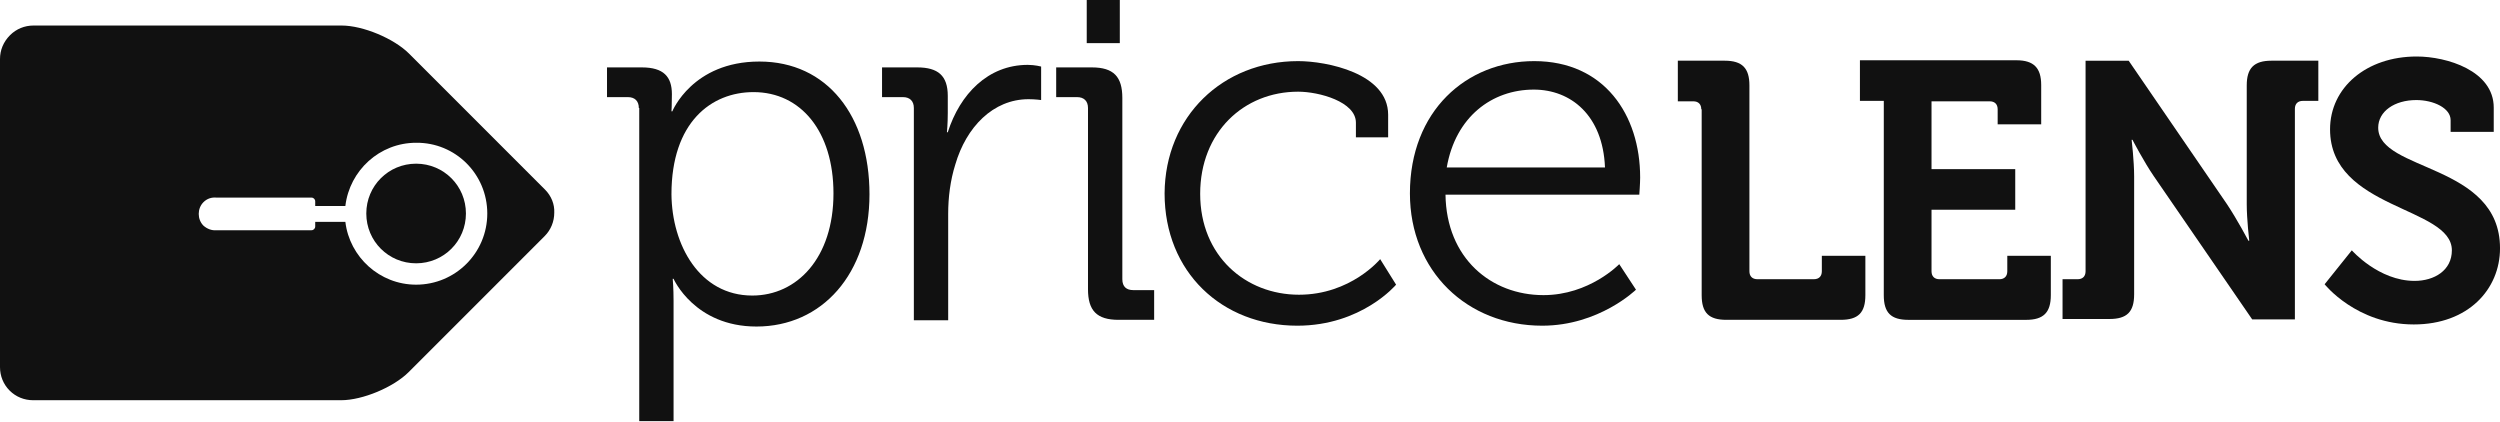
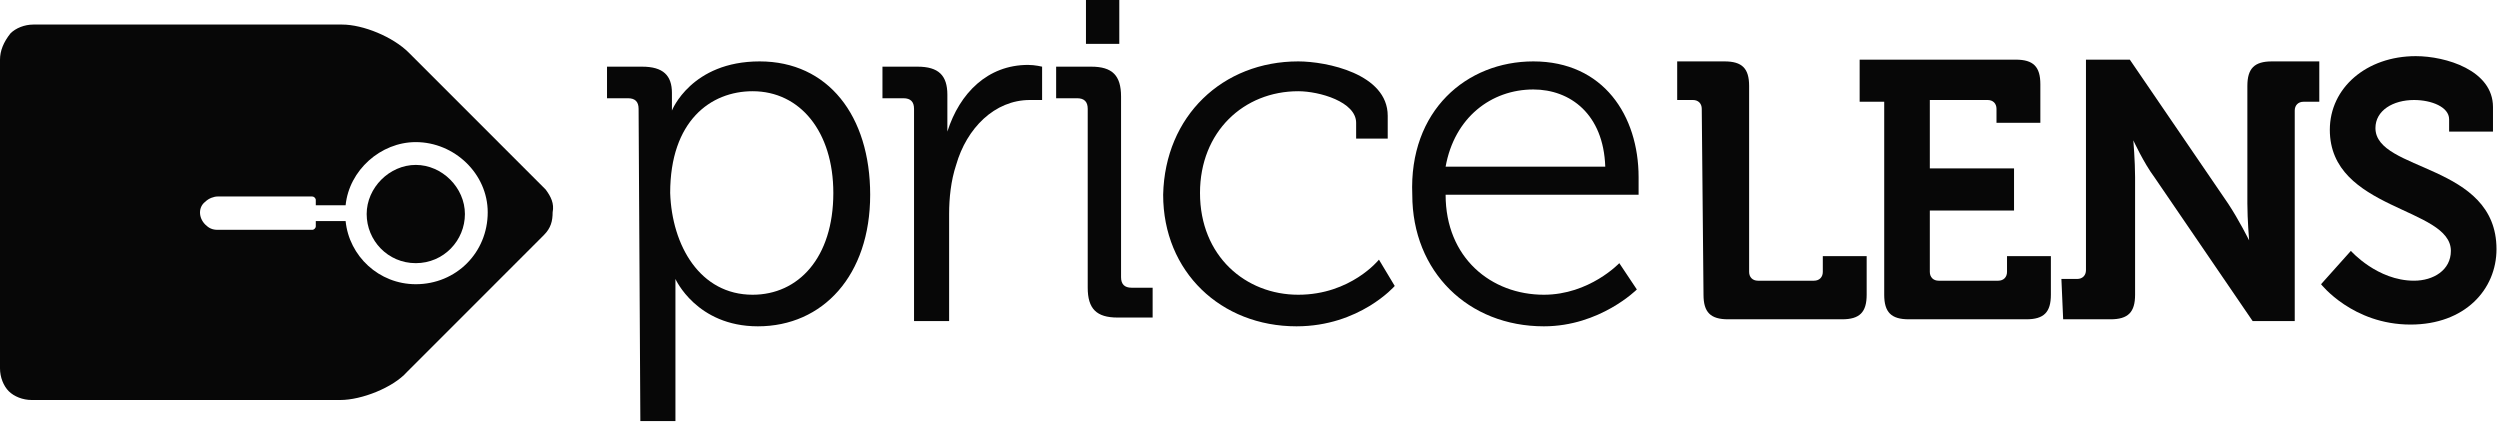
- <svg xmlns="http://www.w3.org/2000/svg" version="1.1" x="0px" y="0px" viewBox="0 0 142.473 24" enable-background="new 0 0 142.473 24" xml:space="preserve">
+ <svg xmlns="http://www.w3.org/2000/svg" version="1.1" id="Layer_1" x="0px" y="0px" viewBox="0 0 142.5 24" style="enable-background:new 0 0 142.5 24;" xml:space="preserve">
+   <style type="text/css">
+ 	.st0{fill:#070707;}
+ 	.st1{display:none;}
+ </style>
  <g id="layout">
    <g>
      <g>
-         <path fill="#111111" d="M36.406,6.155c0-0.406-0.239-0.62-0.62-0.62h-1.193V3.841h1.98c1.241,0,1.718,0.525,1.718,1.527     c0,0.573-0.024,0.978-0.024,0.978h0.048c0,0,1.145-2.839,4.962-2.839c3.865,0,6.274,3.101,6.274,7.563     c0,4.557-2.72,7.539-6.441,7.539c-3.531,0-4.724-2.72-4.724-2.72h-0.048c0,0,0.048,0.525,0.048,1.264V24h-1.956V6.155H36.406z      M42.871,16.843c2.553,0,4.628-2.147,4.628-5.821c0-3.531-1.861-5.773-4.557-5.773c-2.41,0-4.676,1.718-4.676,5.821     C38.29,13.956,39.865,16.843,42.871,16.843z" />
-         <path fill="#111111" d="M52.08,6.155c0-0.406-0.239-0.62-0.62-0.62h-1.193V3.841h2.004c1.193,0,1.742,0.477,1.742,1.622v0.978     c0,0.596-0.048,1.097-0.048,1.097h0.048c0.692-2.171,2.29-3.841,4.557-3.841c0.406,0,0.763,0.095,0.763,0.095v1.909     c0,0-0.334-0.048-0.716-0.048c-2.028,0-3.555,1.598-4.175,3.722c-0.286,0.907-0.406,1.885-0.406,2.815v6.06H52.08V6.155z" />
-         <path fill="#111111" d="M62.004,6.155c0-0.406-0.239-0.62-0.62-0.62h-1.193V3.841h2.028c1.241,0,1.742,0.525,1.742,1.742v10.33     c0,0.429,0.239,0.62,0.62,0.62h1.193v1.694h-2.028c-1.241,0-1.742-0.525-1.742-1.742V6.155z M61.932,0h1.885v2.457h-1.885V0z" />
-         <path fill="#111111" d="M73.98,3.483c1.622,0,5.129,0.692,5.129,3.054v1.288h-1.837V6.99c0-1.193-2.099-1.765-3.292-1.765     c-3.101,0-5.583,2.314-5.583,5.821c0,3.555,2.6,5.75,5.63,5.75c2.958,0,4.628-2.028,4.628-2.028l0.907,1.455     c0,0-1.956,2.338-5.63,2.338c-4.294,0-7.563-3.054-7.563-7.539C66.394,6.632,69.686,3.483,73.98,3.483z" />
-         <path fill="#111111" d="M87.435,3.483c3.984,0,6.036,3.054,6.036,6.632c0,0.334-0.048,0.978-0.048,0.978H82.378     c0.048,3.626,2.6,5.726,5.583,5.726c2.624,0,4.318-1.765,4.318-1.765l0.954,1.455c0,0-2.099,2.052-5.344,2.052     c-4.27,0-7.539-3.101-7.539-7.539C80.35,6.322,83.571,3.483,87.435,3.483z M91.467,9.543c-0.119-2.982-1.956-4.437-4.056-4.437     c-2.386,0-4.461,1.551-4.962,4.437H91.467z" />
-         <path fill="#111111" d="M96.954,6.227c0-0.286-0.167-0.453-0.453-0.453h-0.883V3.459h2.672c1.002,0,1.408,0.429,1.408,1.408     v10.592c0,0.286,0.167,0.453,0.453,0.453h3.221c0.286,0,0.453-0.167,0.453-0.453v-0.883h2.481v2.243     c0,1.002-0.406,1.408-1.408,1.408h-6.513c-1.002,0-1.408-0.406-1.408-1.408V6.227H96.954z" />
-         <path fill="#111111" d="M107.356,5.75h-1.36V3.435h8.922c0.978,0,1.408,0.429,1.408,1.408v2.243h-2.481V6.227     c0-0.286-0.167-0.453-0.453-0.453h-3.316v3.865h4.771v2.314h-4.771v3.507c0,0.286,0.167,0.453,0.453,0.453h3.412     c0.286,0,0.453-0.167,0.453-0.453v-0.883h2.481v2.243c0,1.002-0.429,1.408-1.408,1.408h-6.704c-1.002,0-1.408-0.406-1.408-1.408     L107.356,5.75L107.356,5.75z" />
-         <path fill="#111111" d="M117.495,15.913h0.907c0.286,0,0.453-0.167,0.453-0.453v-12h2.457l5.606,8.183     c0.573,0.859,1.217,2.076,1.217,2.076h0.048c0,0-0.143-1.217-0.143-2.076V4.867c0-0.978,0.406-1.408,1.408-1.408h2.672v2.29     h-0.883c-0.286,0-0.453,0.167-0.453,0.453v12h-2.433l-5.606-8.159c-0.573-0.835-1.217-2.076-1.217-2.076h-0.048     c0,0,0.143,1.217,0.143,2.076v6.728c0,1.002-0.406,1.408-1.408,1.408h-2.672v-2.266H117.495z" />
-         <path fill="#111111" d="M134.028,14.266c0,0,1.527,1.742,3.579,1.742c1.121,0,2.123-0.596,2.123-1.742     c0-2.505-6.942-2.314-6.942-6.895c0-2.386,2.076-4.151,4.938-4.151c1.718,0,4.39,0.811,4.39,2.911v1.384h-2.457V6.847     c0-0.692-0.978-1.145-1.956-1.145c-1.241,0-2.171,0.644-2.171,1.575c0,2.505,6.942,2.028,6.942,6.871     c0,2.338-1.813,4.342-4.915,4.342c-3.268,0-5.081-2.29-5.081-2.29L134.028,14.266z" />
-         <path fill="#111111" d="M31.062,10.807l-7.753-7.754c-0.859-0.859-2.624-1.598-3.841-1.598H1.909     c-0.501,0-0.978,0.191-1.336,0.549C0.191,2.386,0,2.863,0,3.364v17.559c0,0.501,0.191,0.978,0.549,1.336s0.835,0.549,1.336,0.549     h17.559c1.217,0,2.982-0.74,3.841-1.598l7.753-7.753c0.358-0.358,0.549-0.835,0.549-1.336     C31.61,11.642,31.419,11.165,31.062,10.807z M23.714,16.223c-2.076,0-3.793-1.575-4.032-3.579h-1.718v0.262     c0,0.119-0.095,0.215-0.215,0.215h-5.415c-0.262,0.024-0.525-0.072-0.74-0.262c-0.358-0.358-0.358-0.978,0-1.336     c0.215-0.215,0.477-0.286,0.74-0.262h5.415c0.119,0,0.215,0.095,0.215,0.215v0.262h1.718c0.239-2.028,1.956-3.602,4.032-3.602     c2.243-0.024,4.056,1.789,4.056,4.032C27.769,14.41,25.956,16.223,23.714,16.223z" />
-         <path fill="#111111" d="M23.714,15.006c1.575,0,2.839-1.264,2.839-2.839s-1.264-2.839-2.839-2.839     c-1.575,0-2.839,1.264-2.839,2.839C20.875,13.742,22.139,15.006,23.714,15.006z" />
+         <path class="st0" d="M36.4,6.2c0-0.4-0.2-0.6-0.6-0.6h-1.2V3.8h2c1.2,0,1.7,0.5,1.7,1.5c0,0.6,0,1,0,1h0c0,0,1.1-2.8,5-2.8     c3.9,0,6.3,3.1,6.3,7.6c0,4.6-2.7,7.5-6.4,7.5c-3.5,0-4.7-2.7-4.7-2.7h0c0,0,0,0.5,0,1.3V24h-2L36.4,6.2L36.4,6.2z M42.9,16.8     c2.6,0,4.6-2.1,4.6-5.8c0-3.5-1.9-5.8-4.6-5.8c-2.4,0-4.7,1.7-4.7,5.8C38.3,14,39.9,16.8,42.9,16.8z" />
+         <path class="st0" d="M52.1,6.2c0-0.4-0.2-0.6-0.6-0.6h-1.2V3.8h2c1.2,0,1.7,0.5,1.7,1.6v1c0,0.6,0,1.1,0,1.1h0     c0.7-2.2,2.3-3.8,4.6-3.8c0.4,0,0.8,0.1,0.8,0.1v1.9c0,0-0.3,0-0.7,0c-2,0-3.6,1.6-4.2,3.7c-0.3,0.9-0.4,1.9-0.4,2.8v6.1h-2V6.2z     " />
+         <path class="st0" d="M62,6.2c0-0.4-0.2-0.6-0.6-0.6h-1.2V3.8h2c1.2,0,1.7,0.5,1.7,1.7v10.3c0,0.4,0.2,0.6,0.6,0.6h1.2v1.7h-2     c-1.2,0-1.7-0.5-1.7-1.7V6.2z M61.9,0h1.9v2.5h-1.9V0z" />
+         <path class="st0" d="M74,3.5c1.6,0,5.1,0.7,5.1,3.1v1.3h-1.8V7c0-1.2-2.1-1.8-3.3-1.8c-3.1,0-5.6,2.3-5.6,5.8     c0,3.6,2.6,5.8,5.6,5.8c3,0,4.6-2,4.6-2l0.9,1.5c0,0-2,2.3-5.6,2.3c-4.3,0-7.6-3.1-7.6-7.5C66.4,6.6,69.7,3.5,74,3.5z" />
+         <path class="st0" d="M87.4,3.5c4,0,6,3.1,6,6.6c0,0.3,0,1,0,1h-11c0,3.6,2.6,5.7,5.6,5.7c2.6,0,4.3-1.8,4.3-1.8l1,1.5     c0,0-2.1,2.1-5.3,2.1c-4.3,0-7.5-3.1-7.5-7.5C80.3,6.3,83.6,3.5,87.4,3.5z M91.5,9.5c-0.1-3-2-4.4-4.1-4.4c-2.4,0-4.5,1.6-5,4.4     H91.5z" />
+         <path class="st0" d="M97,6.2c0-0.3-0.2-0.5-0.5-0.5h-0.9V3.5h2.7c1,0,1.4,0.4,1.4,1.4v10.6c0,0.3,0.2,0.5,0.5,0.5h3.2     c0.3,0,0.5-0.2,0.5-0.5v-0.9h2.5v2.2c0,1-0.4,1.4-1.4,1.4h-6.5c-1,0-1.4-0.4-1.4-1.4L97,6.2L97,6.2z" />
+         <path class="st0" d="M107.4,5.8H106V3.4h8.9c1,0,1.4,0.4,1.4,1.4v2.2h-2.5V6.2c0-0.3-0.2-0.5-0.5-0.5h-3.3v3.9h4.8V12h-4.8v3.5     c0,0.3,0.2,0.5,0.5,0.5h3.4c0.3,0,0.5-0.2,0.5-0.5v-0.9h2.5v2.2c0,1-0.4,1.4-1.4,1.4h-6.7c-1,0-1.4-0.4-1.4-1.4L107.4,5.8     L107.4,5.8z" />
+         <path class="st0" d="M117.5,15.9h0.9c0.3,0,0.5-0.2,0.5-0.5v-12h2.5l5.6,8.2c0.6,0.9,1.2,2.1,1.2,2.1h0c0,0-0.1-1.2-0.1-2.1V4.9     c0-1,0.4-1.4,1.4-1.4h2.7v2.3h-0.9c-0.3,0-0.5,0.2-0.5,0.5v12h-2.4l-5.6-8.2c-0.6-0.8-1.2-2.1-1.2-2.1h0c0,0,0.1,1.2,0.1,2.1v6.7     c0,1-0.4,1.4-1.4,1.4h-2.7L117.5,15.9C117.5,15.9,117.5,15.9,117.5,15.9z" />
+         <path class="st0" d="M134,14.3c0,0,1.5,1.7,3.6,1.7c1.1,0,2.1-0.6,2.1-1.7c0-2.5-6.9-2.3-6.9-6.9c0-2.4,2.1-4.2,4.9-4.2     c1.7,0,4.4,0.8,4.4,2.9v1.4h-2.5V6.8c0-0.7-1-1.1-2-1.1c-1.2,0-2.2,0.6-2.2,1.6c0,2.5,6.9,2,6.9,6.9c0,2.3-1.8,4.3-4.9,4.3     c-3.3,0-5.1-2.3-5.1-2.3L134,14.3z" />
+         <path class="st0" d="M31.1,10.8l-7.8-7.8c-0.9-0.9-2.6-1.6-3.8-1.6H1.9c-0.5,0-1,0.2-1.3,0.5C0.2,2.4,0,2.9,0,3.4v17.6     c0,0.5,0.2,1,0.5,1.3s0.8,0.5,1.3,0.5h17.6c1.2,0,3-0.7,3.8-1.6l7.8-7.8c0.4-0.4,0.5-0.8,0.5-1.3C31.6,11.6,31.4,11.2,31.1,10.8z      M23.7,16.2c-2.1,0-3.8-1.6-4-3.6H18v0.3c0,0.1-0.1,0.2-0.2,0.2h-5.4c-0.3,0-0.5-0.1-0.7-0.3c-0.4-0.4-0.4-1,0-1.3     c0.2-0.2,0.5-0.3,0.7-0.3h5.4c0.1,0,0.2,0.1,0.2,0.2v0.3h1.7c0.2-2,2-3.6,4-3.6c2.2,0,4.1,1.8,4.1,4C27.8,14.4,26,16.2,23.7,16.2     z" />
+         <path class="st0" d="M23.7,15c1.6,0,2.8-1.3,2.8-2.8s-1.3-2.8-2.8-2.8s-2.8,1.3-2.8,2.8S22.1,15,23.7,15z" />
      </g>
    </g>
  </g>
-   <g id="Layer_2" display="none">
+   <g id="Layer_2_1_" class="st1">
</g>
</svg>
